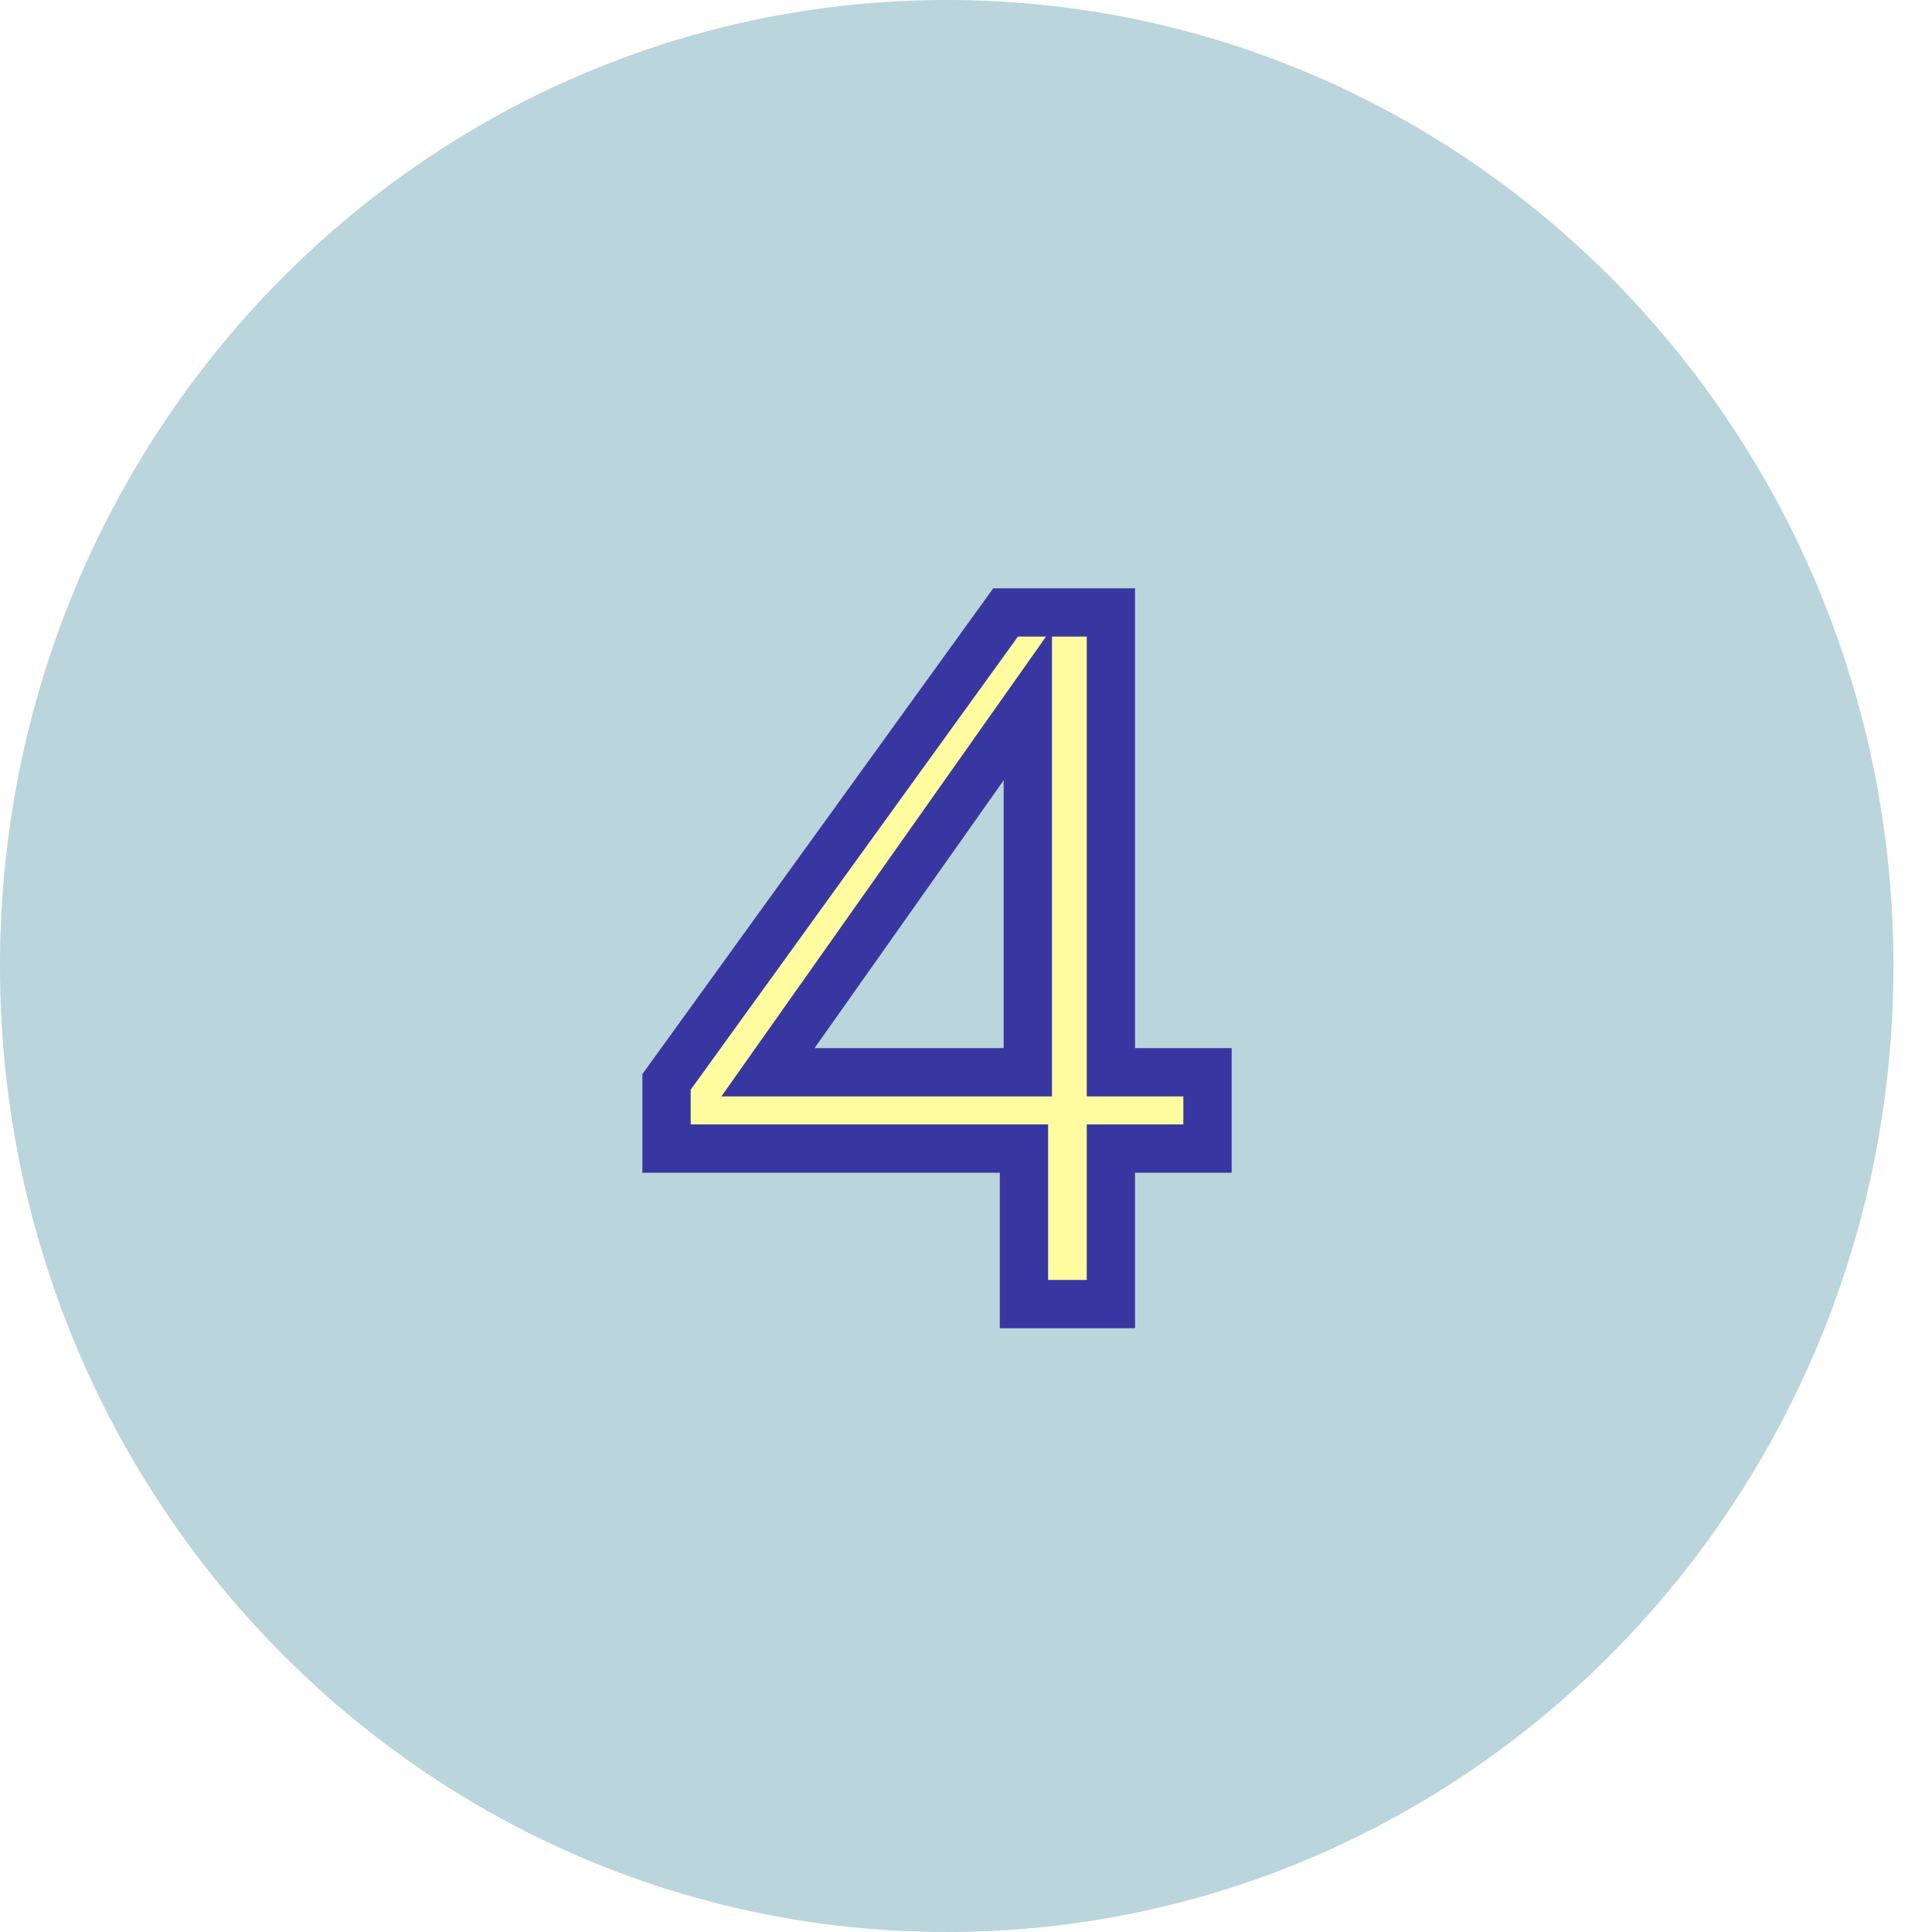
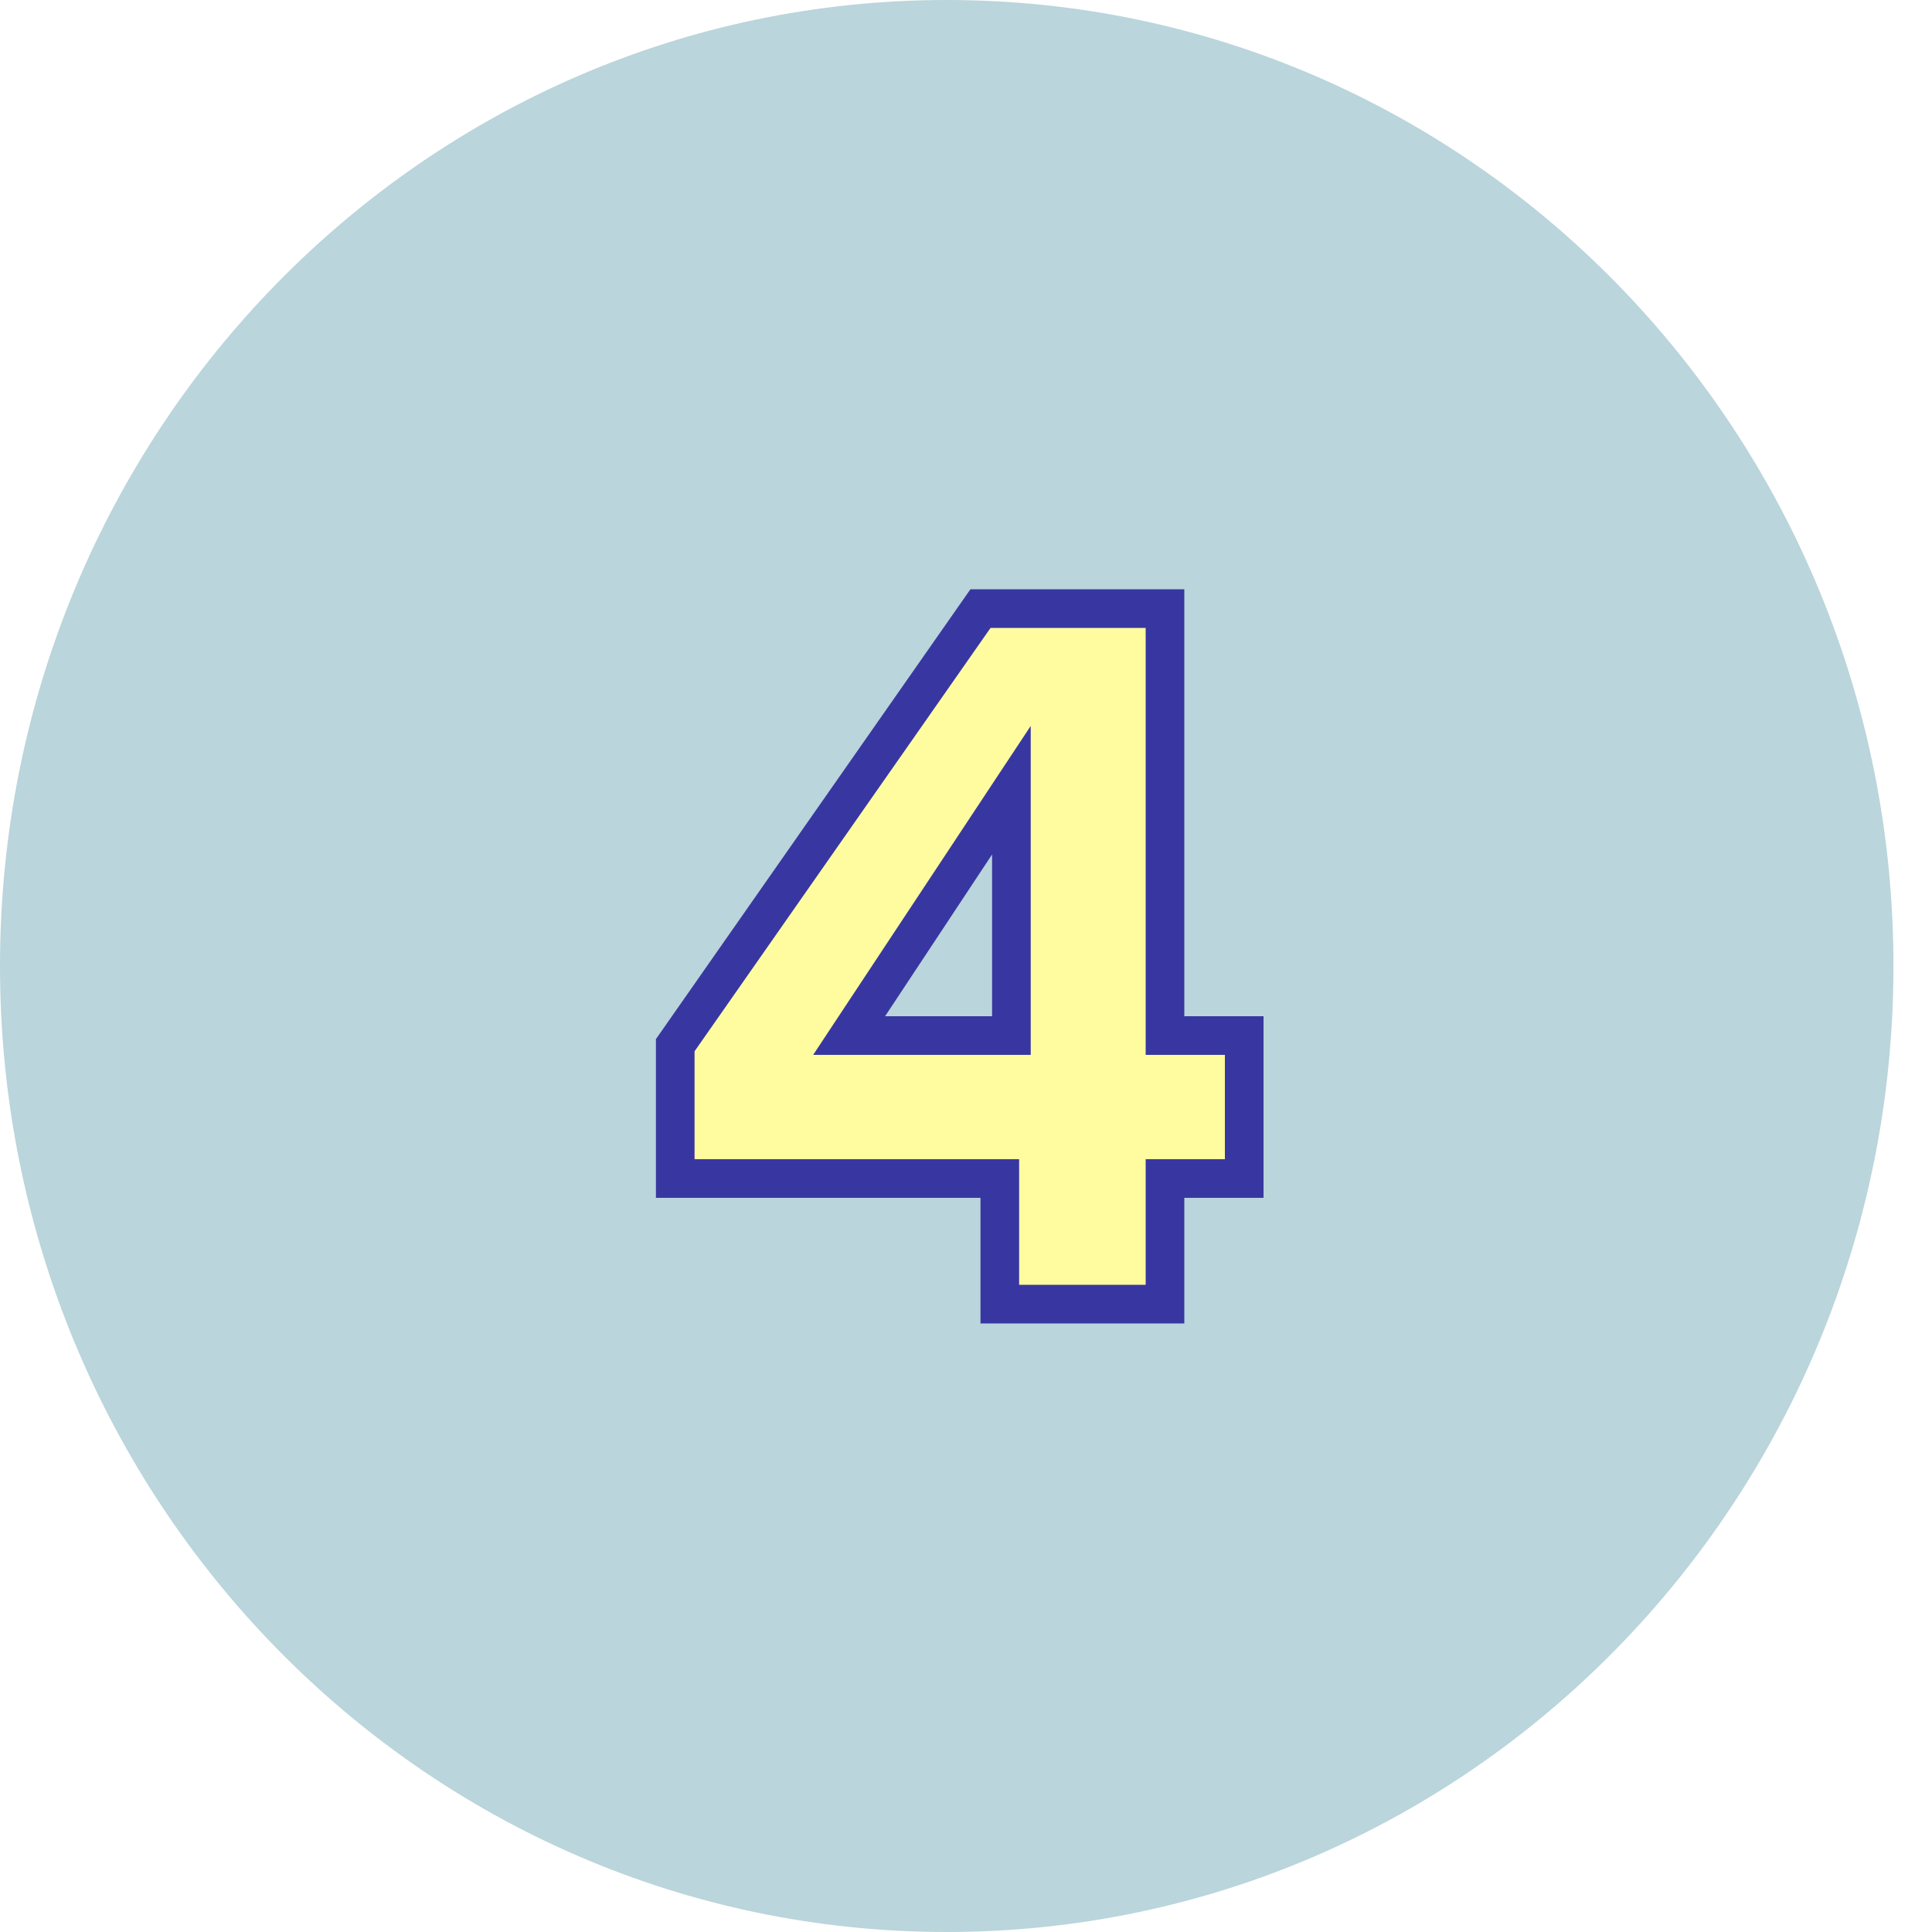
<svg xmlns="http://www.w3.org/2000/svg" width="40" height="40" viewBox="0 0 40 40" fill="none">
  <ellipse cx="19.601" cy="20" rx="19.601" ry="20" fill="#BAD5DB" />
-   <path d="M13.8 23.78V22.4L20.82 12.68H23V22.2H25V23.78H23V27H21.2V23.78H13.8ZM21.28 14.58L15.9 22.2H21.28V14.58Z" fill="#FFFB9F" />
-   <path d="M13.8 23.78H13.3V24.28H13.8V23.78ZM13.8 22.4L13.395 22.107L13.3 22.238V22.4H13.8ZM20.82 12.68V12.18H20.564L20.415 12.387L20.82 12.68ZM23 12.68H23.5V12.18H23V12.68ZM23 22.2H22.5V22.7H23V22.2ZM25 22.2H25.5V21.7H25V22.2ZM25 23.78V24.28H25.5V23.78H25ZM23 23.78V23.28H22.5V23.78H23ZM23 27V27.5H23.5V27H23ZM21.2 27H20.7V27.5H21.2V27ZM21.2 23.78H21.7V23.28H21.2V23.78ZM21.28 14.58H21.78V13.005L20.872 14.292L21.28 14.58ZM15.9 22.2L15.492 21.912L14.935 22.7H15.9V22.2ZM21.28 22.2V22.7H21.78V22.2H21.28ZM14.3 23.78V22.4H13.3V23.78H14.3ZM14.205 22.693L21.225 12.973L20.415 12.387L13.395 22.107L14.205 22.693ZM20.82 13.18H23V12.18H20.82V13.18ZM22.5 12.68V22.2H23.5V12.68H22.5ZM23 22.7H25V21.7H23V22.7ZM24.5 22.2V23.78H25.5V22.2H24.5ZM25 23.28H23V24.28H25V23.28ZM22.5 23.78V27H23.5V23.78H22.5ZM23 26.5H21.2V27.5H23V26.5ZM21.7 27V23.78H20.7V27H21.7ZM21.2 23.28H13.8V24.28H21.2V23.28ZM20.872 14.292L15.492 21.912L16.308 22.488L21.689 14.868L20.872 14.292ZM15.9 22.7H21.28V21.7H15.9V22.7ZM21.78 22.2V14.58H20.78V22.2H21.78Z" fill="#3837A1" />
+   <path d="M13.98 24.4V21.64L20.3 12.6H24.12V21.44H25.76V24.4H24.12V27H20.7V24.4H13.98ZM20.94 16.36L17.58 21.44H20.94V16.36Z" fill="#FFFB9F" />
+   <path d="M13.98 24.4H13.58V24.8H13.98V24.4ZM13.98 21.64L13.652 21.411L13.58 21.514V21.64H13.98ZM20.3 12.6V12.2H20.092L19.972 12.371L20.3 12.6ZM24.12 12.6H24.52V12.2H24.12V12.6ZM24.12 21.44H23.72V21.84H24.12V21.44ZM25.76 21.44H26.16V21.04H25.76V21.44ZM25.76 24.4V24.8H26.16V24.4H25.76ZM24.12 24.4V24H23.72V24.4H24.12ZM24.12 27V27.4H24.52V27H24.12ZM20.7 27H20.3V27.4H20.7V27ZM20.7 24.4H21.1V24H20.7V24.4ZM20.94 16.36H21.34V15.03L20.606 16.139L20.94 16.36ZM17.58 21.44L17.246 21.219L16.836 21.84H17.58V21.44ZM20.94 21.44V21.84H21.34V21.44H20.94ZM14.38 24.4V21.64H13.58V24.4H14.38ZM14.308 21.869L20.628 12.829L19.972 12.371L13.652 21.411L14.308 21.869ZM20.3 13H24.12V12.2H20.3V13ZM23.72 12.6V21.44H24.52V12.6H23.72ZM24.12 21.84H25.76V21.04H24.12V21.84ZM25.36 21.44V24.4H26.16V21.44H25.36ZM25.76 24H24.12V24.8H25.76V24ZM23.72 24.4V27H24.52V24.4H23.72ZM24.12 26.6H20.7V27.4H24.12V26.6ZM21.1 27V24.4H20.3V27H21.1ZM20.7 24H13.98V24.8H20.7V24ZM20.606 16.139L17.246 21.219L17.914 21.661L21.274 16.581L20.606 16.139ZM17.58 21.84H20.94V21.04H17.58V21.84ZM21.34 21.44V16.36H20.54V21.44H21.34Z" fill="#3837A1" />
</svg>
